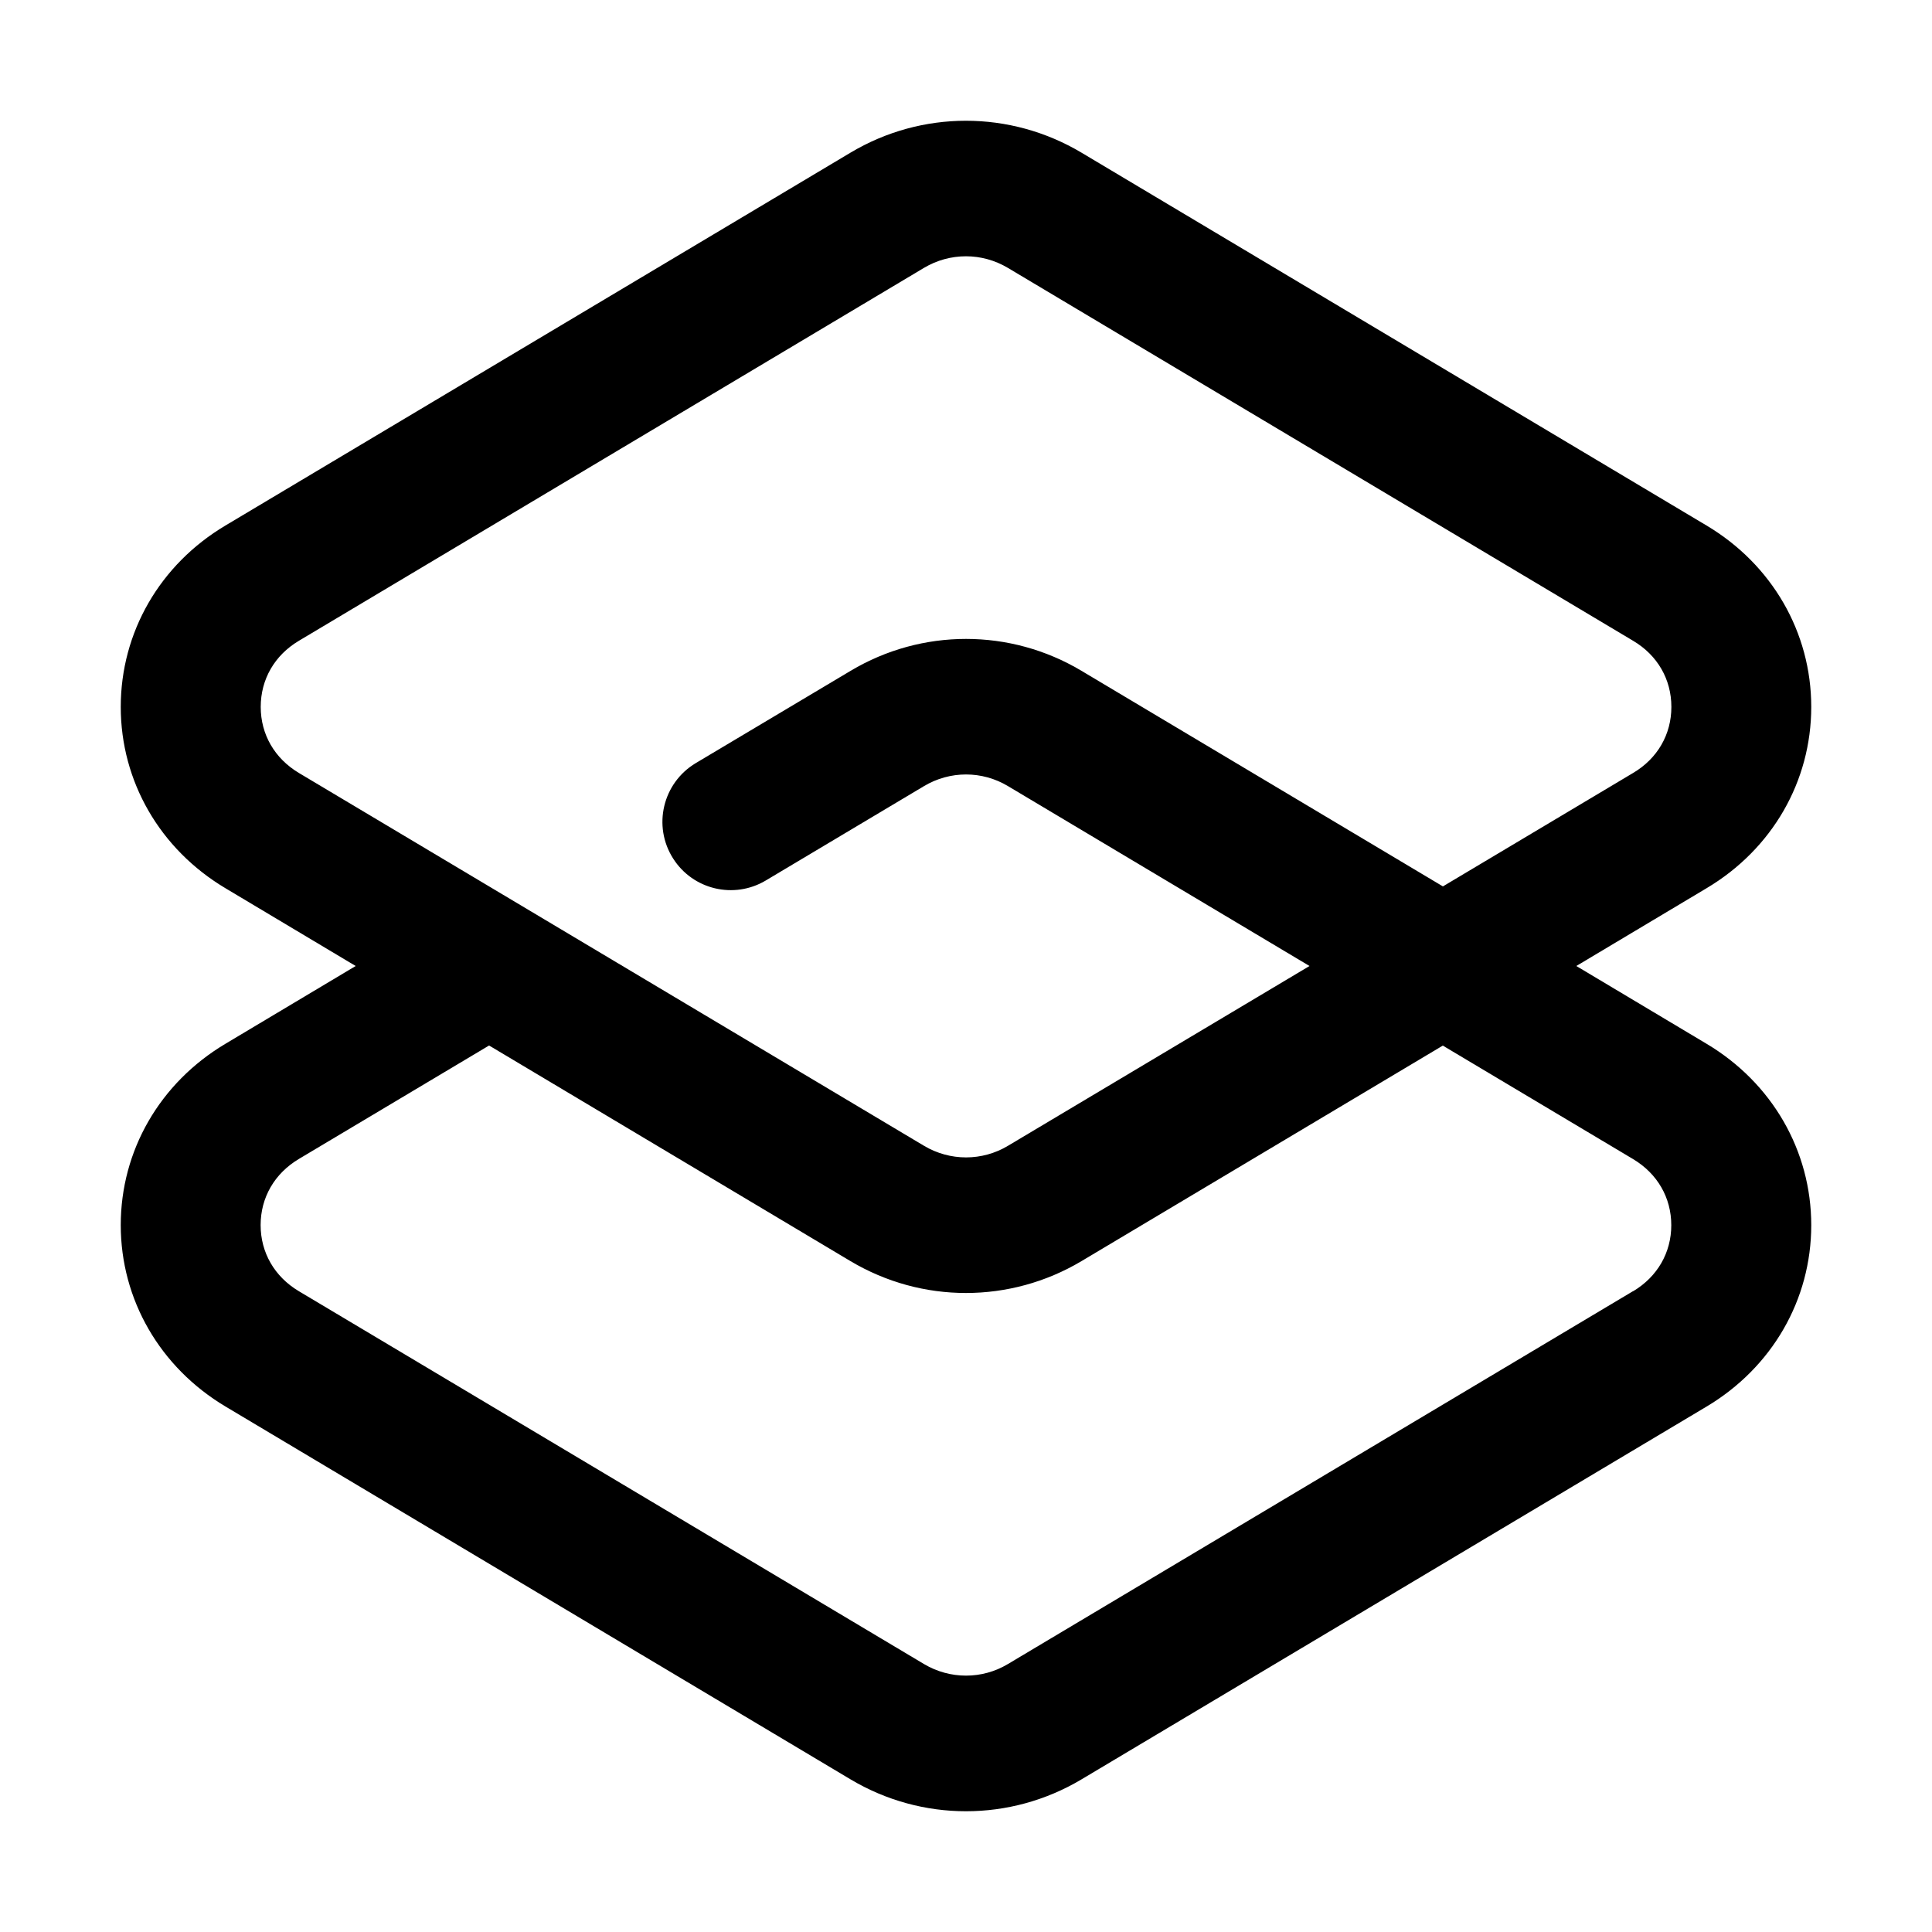
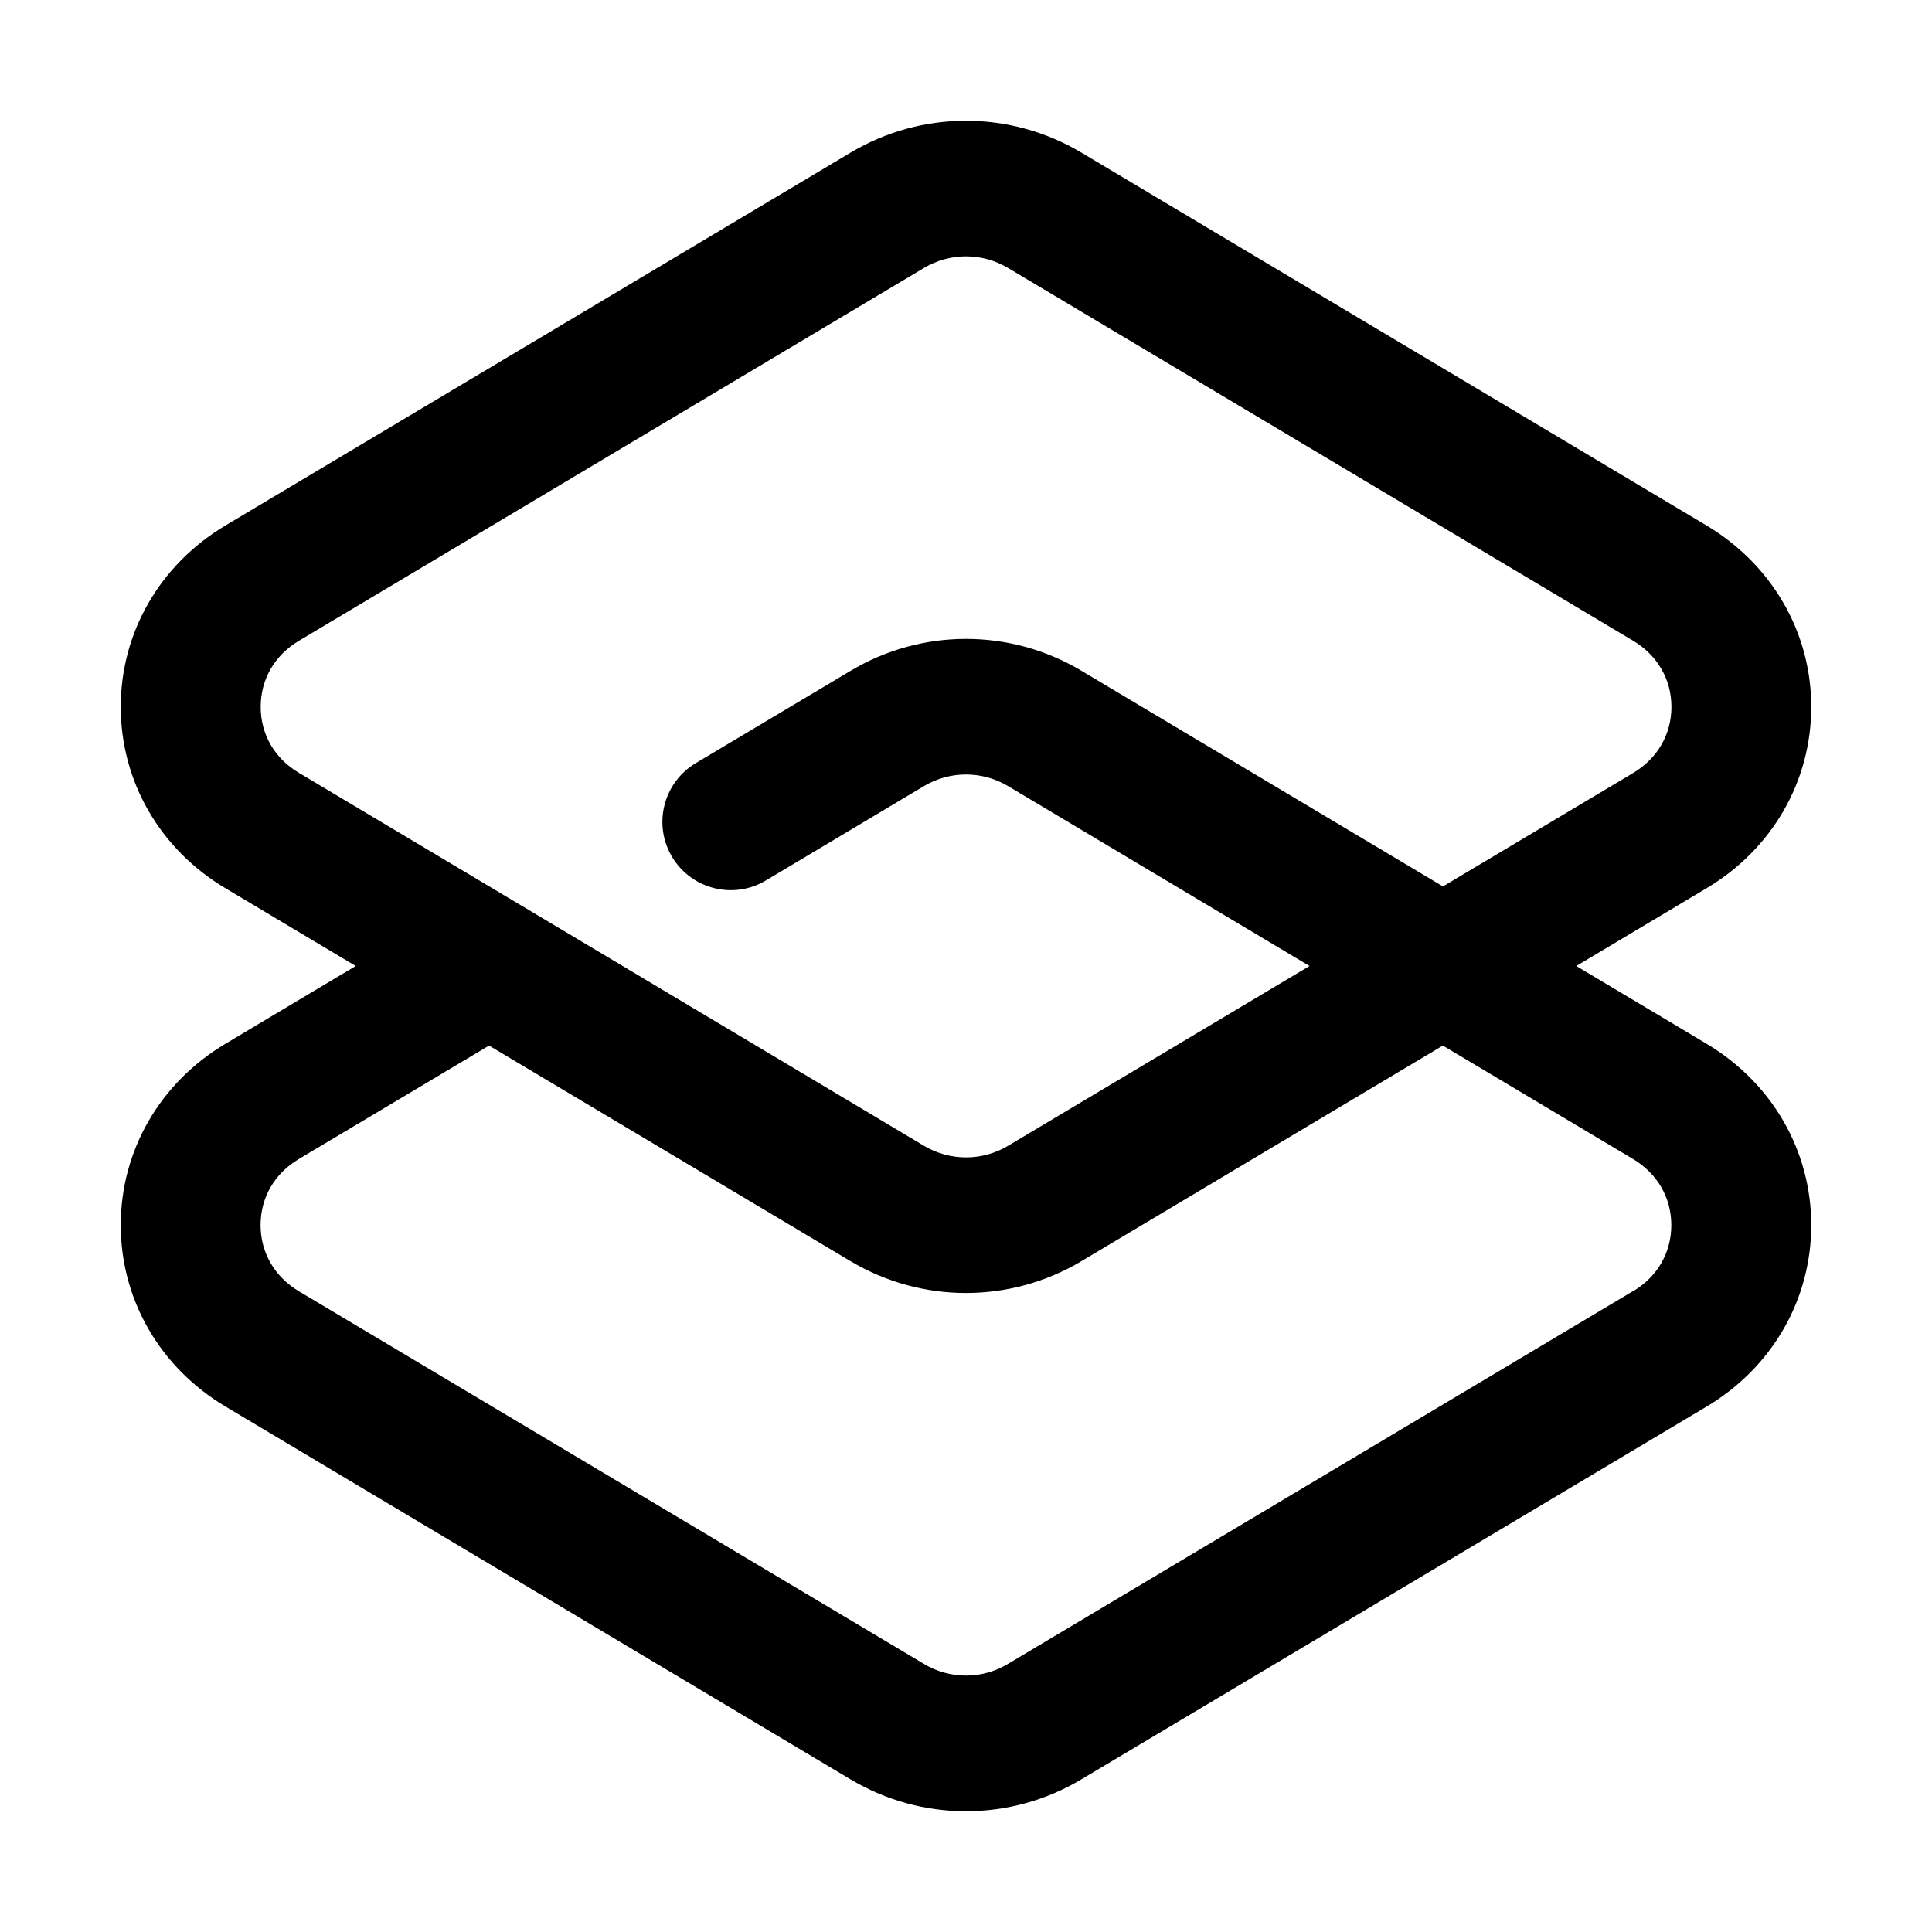
- <svg xmlns="http://www.w3.org/2000/svg" width="20" height="20" viewBox="0 0 20 20" fill="none">
-   <path d="M17.666 10.805L16.318 10L17.666 9.195C18.345 8.791 18.75 8.089 18.75 7.318C18.75 6.546 18.344 5.844 17.666 5.44L11.195 1.58C10.456 1.14 9.542 1.14 8.805 1.58L2.334 5.44C1.655 5.844 1.25 6.546 1.25 7.318C1.25 8.089 1.656 8.791 2.334 9.195L3.682 10L2.334 10.805C1.655 11.209 1.25 11.911 1.25 12.682C1.25 13.453 1.656 14.155 2.334 14.56L8.805 18.42C9.174 18.64 9.587 18.75 10 18.75C10.413 18.75 10.826 18.64 11.194 18.421L17.666 14.561C18.345 14.156 18.75 13.454 18.75 12.683C18.75 11.912 18.344 11.209 17.666 10.805ZM2.699 7.318C2.699 7.032 2.843 6.783 3.093 6.634L9.565 2.773C9.699 2.693 9.849 2.653 10 2.653C10.151 2.653 10.301 2.694 10.435 2.774L16.907 6.634C17.158 6.783 17.302 7.032 17.302 7.318C17.302 7.603 17.158 7.852 16.907 8.001L14.937 9.176L11.195 6.944C10.458 6.504 9.543 6.504 8.806 6.944L7.202 7.9C6.86 8.105 6.754 8.551 6.968 8.887C7.173 9.21 7.598 9.311 7.927 9.115L9.565 8.138C9.834 7.977 10.167 7.977 10.435 8.138L13.556 10L10.435 11.861C10.168 12.021 9.835 12.022 9.565 11.861L3.093 8.001C2.843 7.851 2.699 7.603 2.699 7.318ZM16.907 13.365L10.434 17.226C10.167 17.386 9.834 17.386 9.565 17.226L3.093 13.366C2.842 13.216 2.698 12.967 2.698 12.682C2.698 12.397 2.842 12.148 3.093 11.998L5.063 10.823L8.804 13.055C9.174 13.275 9.586 13.385 9.999 13.385C10.412 13.385 10.826 13.275 11.194 13.056L14.936 10.824L16.906 11.999C17.157 12.149 17.301 12.398 17.301 12.683C17.301 12.968 17.157 13.217 16.906 13.367L16.907 13.365Z" fill="#000" />
+ <svg xmlns="http://www.w3.org/2000/svg" width="16" height="16" viewBox="0 0 16 16" fill="none">
+   <path d="M14.133 8.644L13.054 8L14.133 7.356C14.676 7.033 15 6.471 15 5.854C15 5.237 14.675 4.676 14.133 4.352L8.956 1.264C8.365 0.912 7.634 0.912 7.044 1.264L1.867 4.352C1.324 4.676 1 5.237 1 5.854C1 6.471 1.324 7.033 1.867 7.356L2.946 8L1.867 8.644C1.324 8.967 1 9.529 1 10.146C1 10.763 1.324 11.324 1.867 11.648L7.044 14.736C7.339 14.912 7.67 15 8 15C8.33 15 8.661 14.912 8.955 14.736L14.133 11.649C14.676 11.325 15 10.763 15 10.146C15 9.529 14.675 8.967 14.133 8.644ZM2.159 5.854C2.159 5.626 2.274 5.427 2.475 5.307L7.652 2.219C7.76 2.155 7.879 2.123 8 2.123C8.121 2.123 8.24 2.155 8.348 2.219L13.526 5.307C13.726 5.427 13.842 5.626 13.842 5.854C13.842 6.082 13.726 6.281 13.526 6.401L11.95 7.341L8.956 5.555C8.366 5.203 7.634 5.203 7.045 5.555L5.762 6.32C5.488 6.484 5.403 6.841 5.574 7.11C5.739 7.368 6.079 7.449 6.342 7.292L7.652 6.51C7.867 6.382 8.133 6.382 8.348 6.51L10.845 8L8.348 9.489C8.134 9.617 7.868 9.617 7.652 9.489L2.475 6.4C2.274 6.281 2.159 6.082 2.159 5.854ZM13.525 10.692L8.347 13.78C8.134 13.908 7.867 13.909 7.652 13.78L2.474 10.693C2.274 10.573 2.158 10.374 2.158 10.146C2.158 9.917 2.274 9.718 2.474 9.599L4.05 8.659L7.043 10.444C7.339 10.62 7.669 10.708 7.999 10.708C8.33 10.708 8.661 10.62 8.955 10.445L11.949 8.659L13.525 9.599C13.725 9.719 13.841 9.918 13.841 10.146C13.841 10.375 13.725 10.574 13.525 10.693L13.525 10.692Z" fill="#000000" />
</svg>
